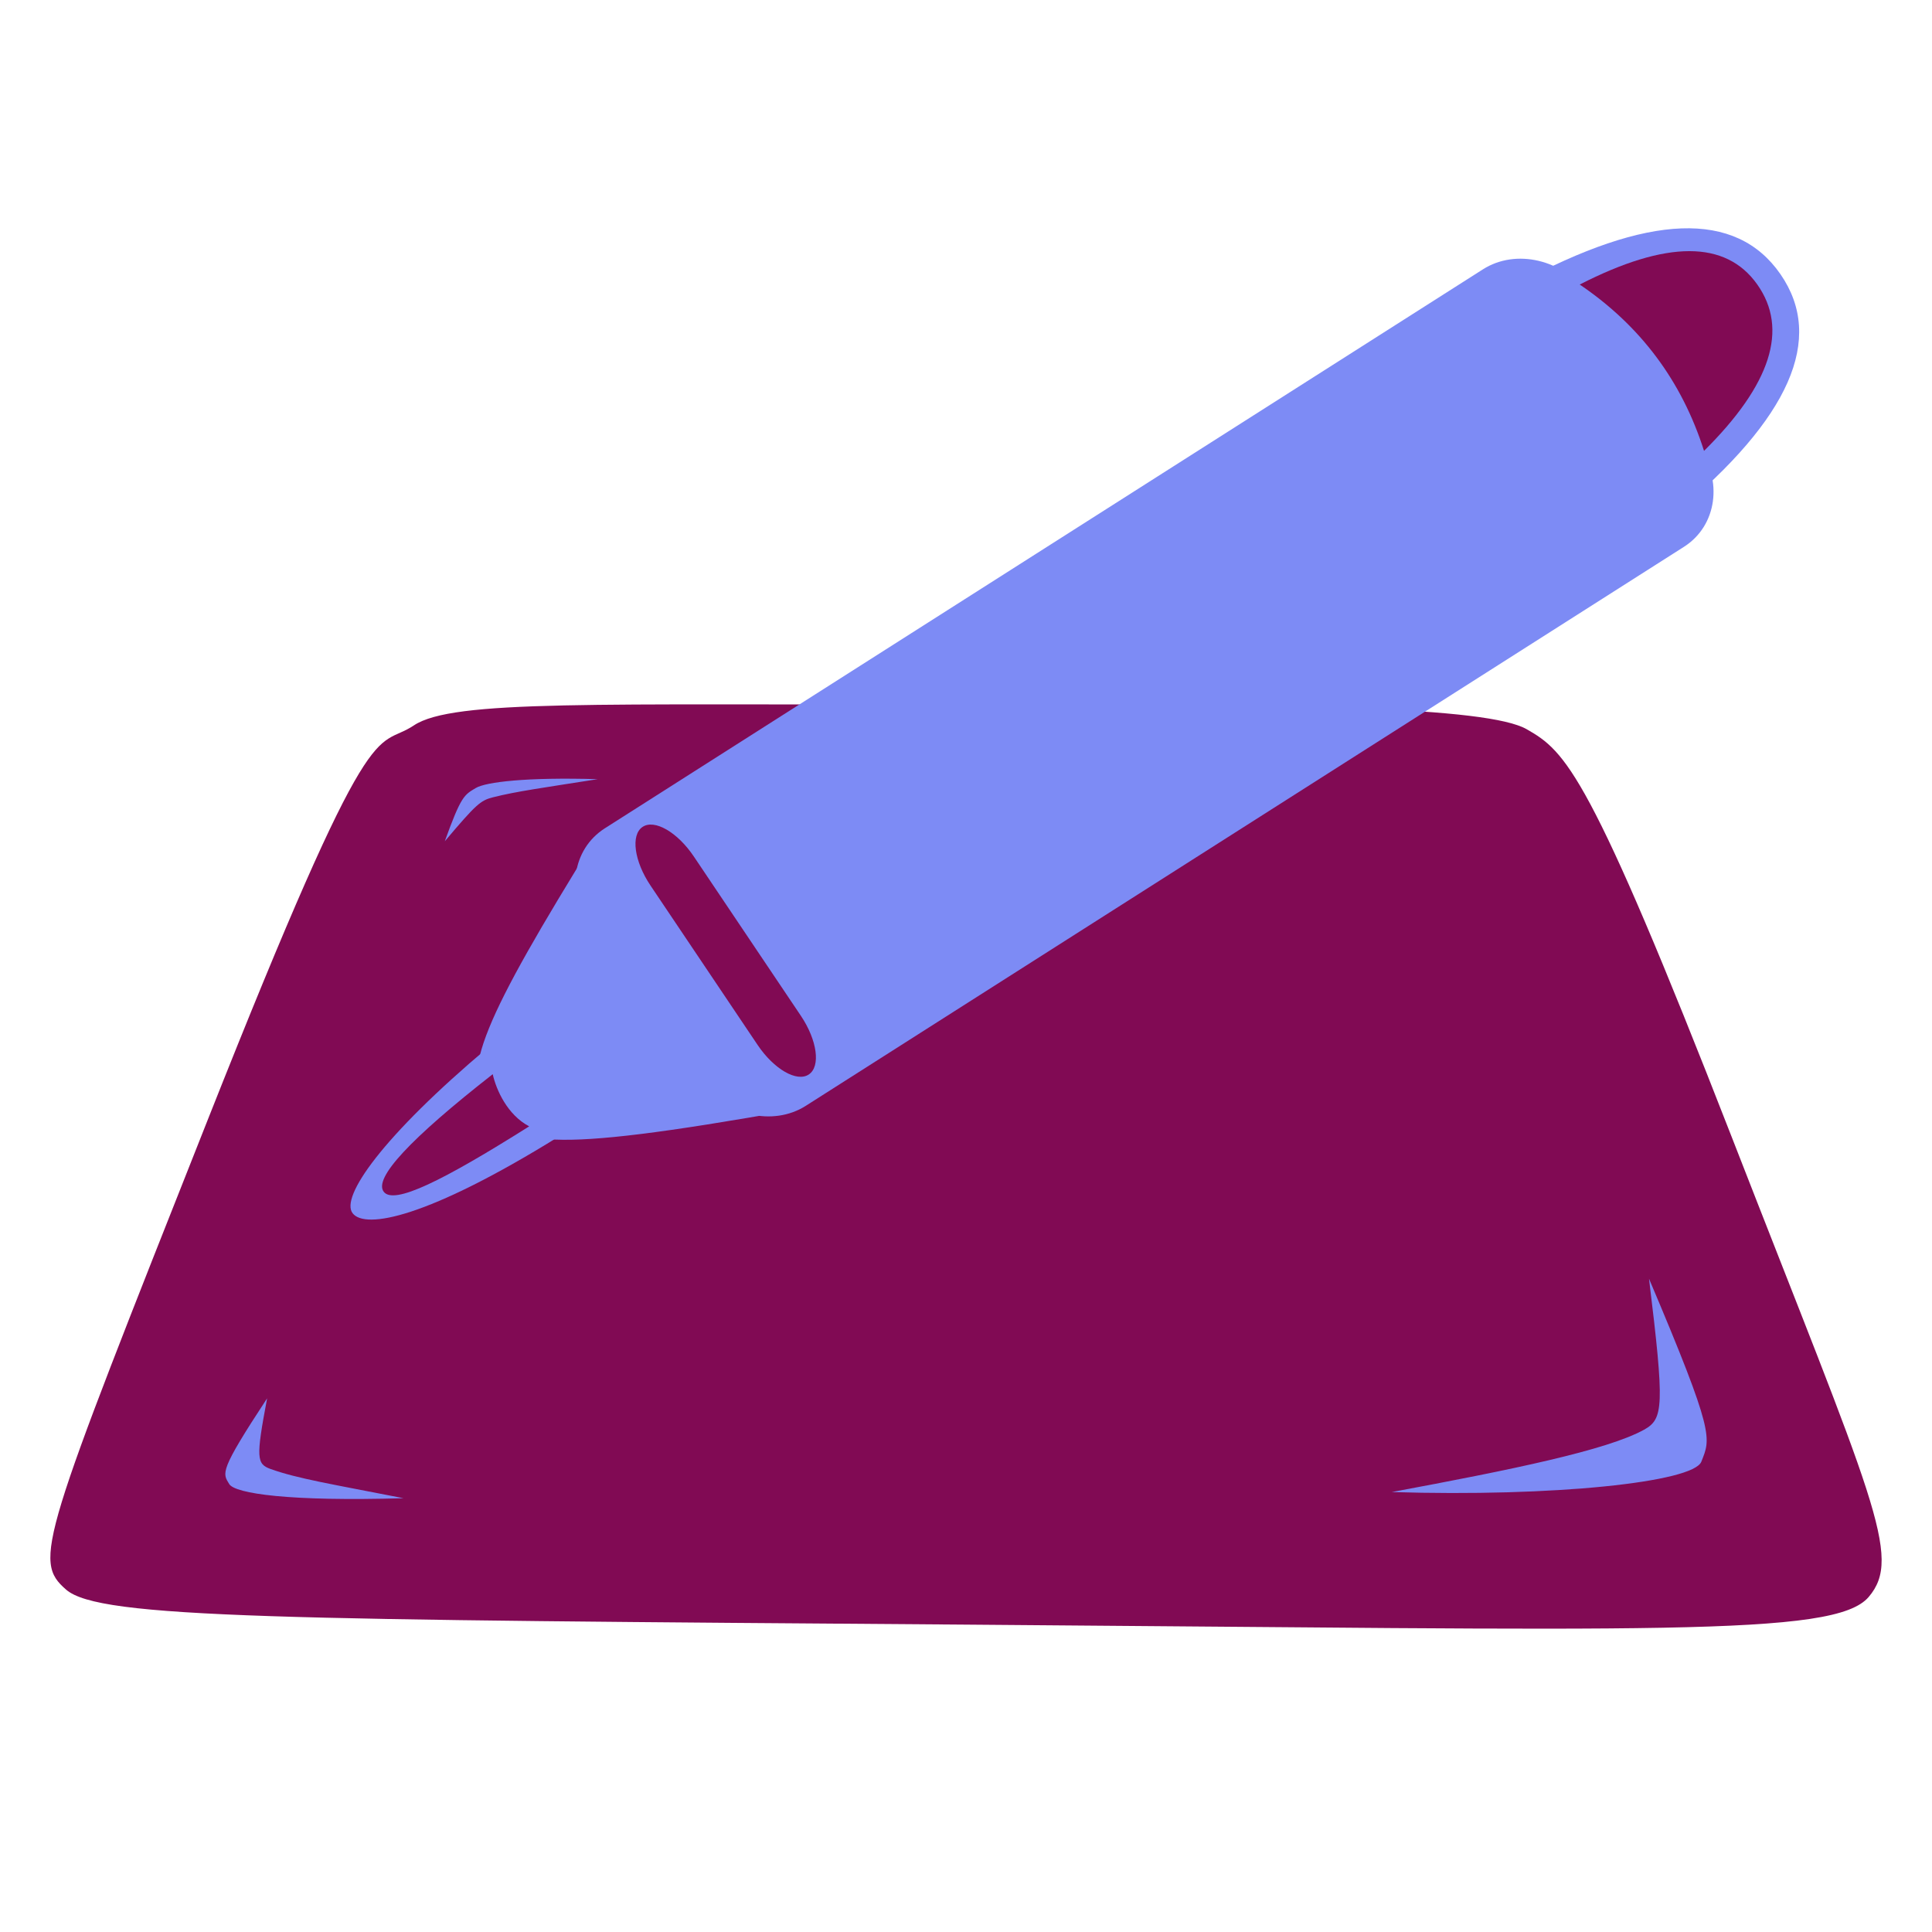
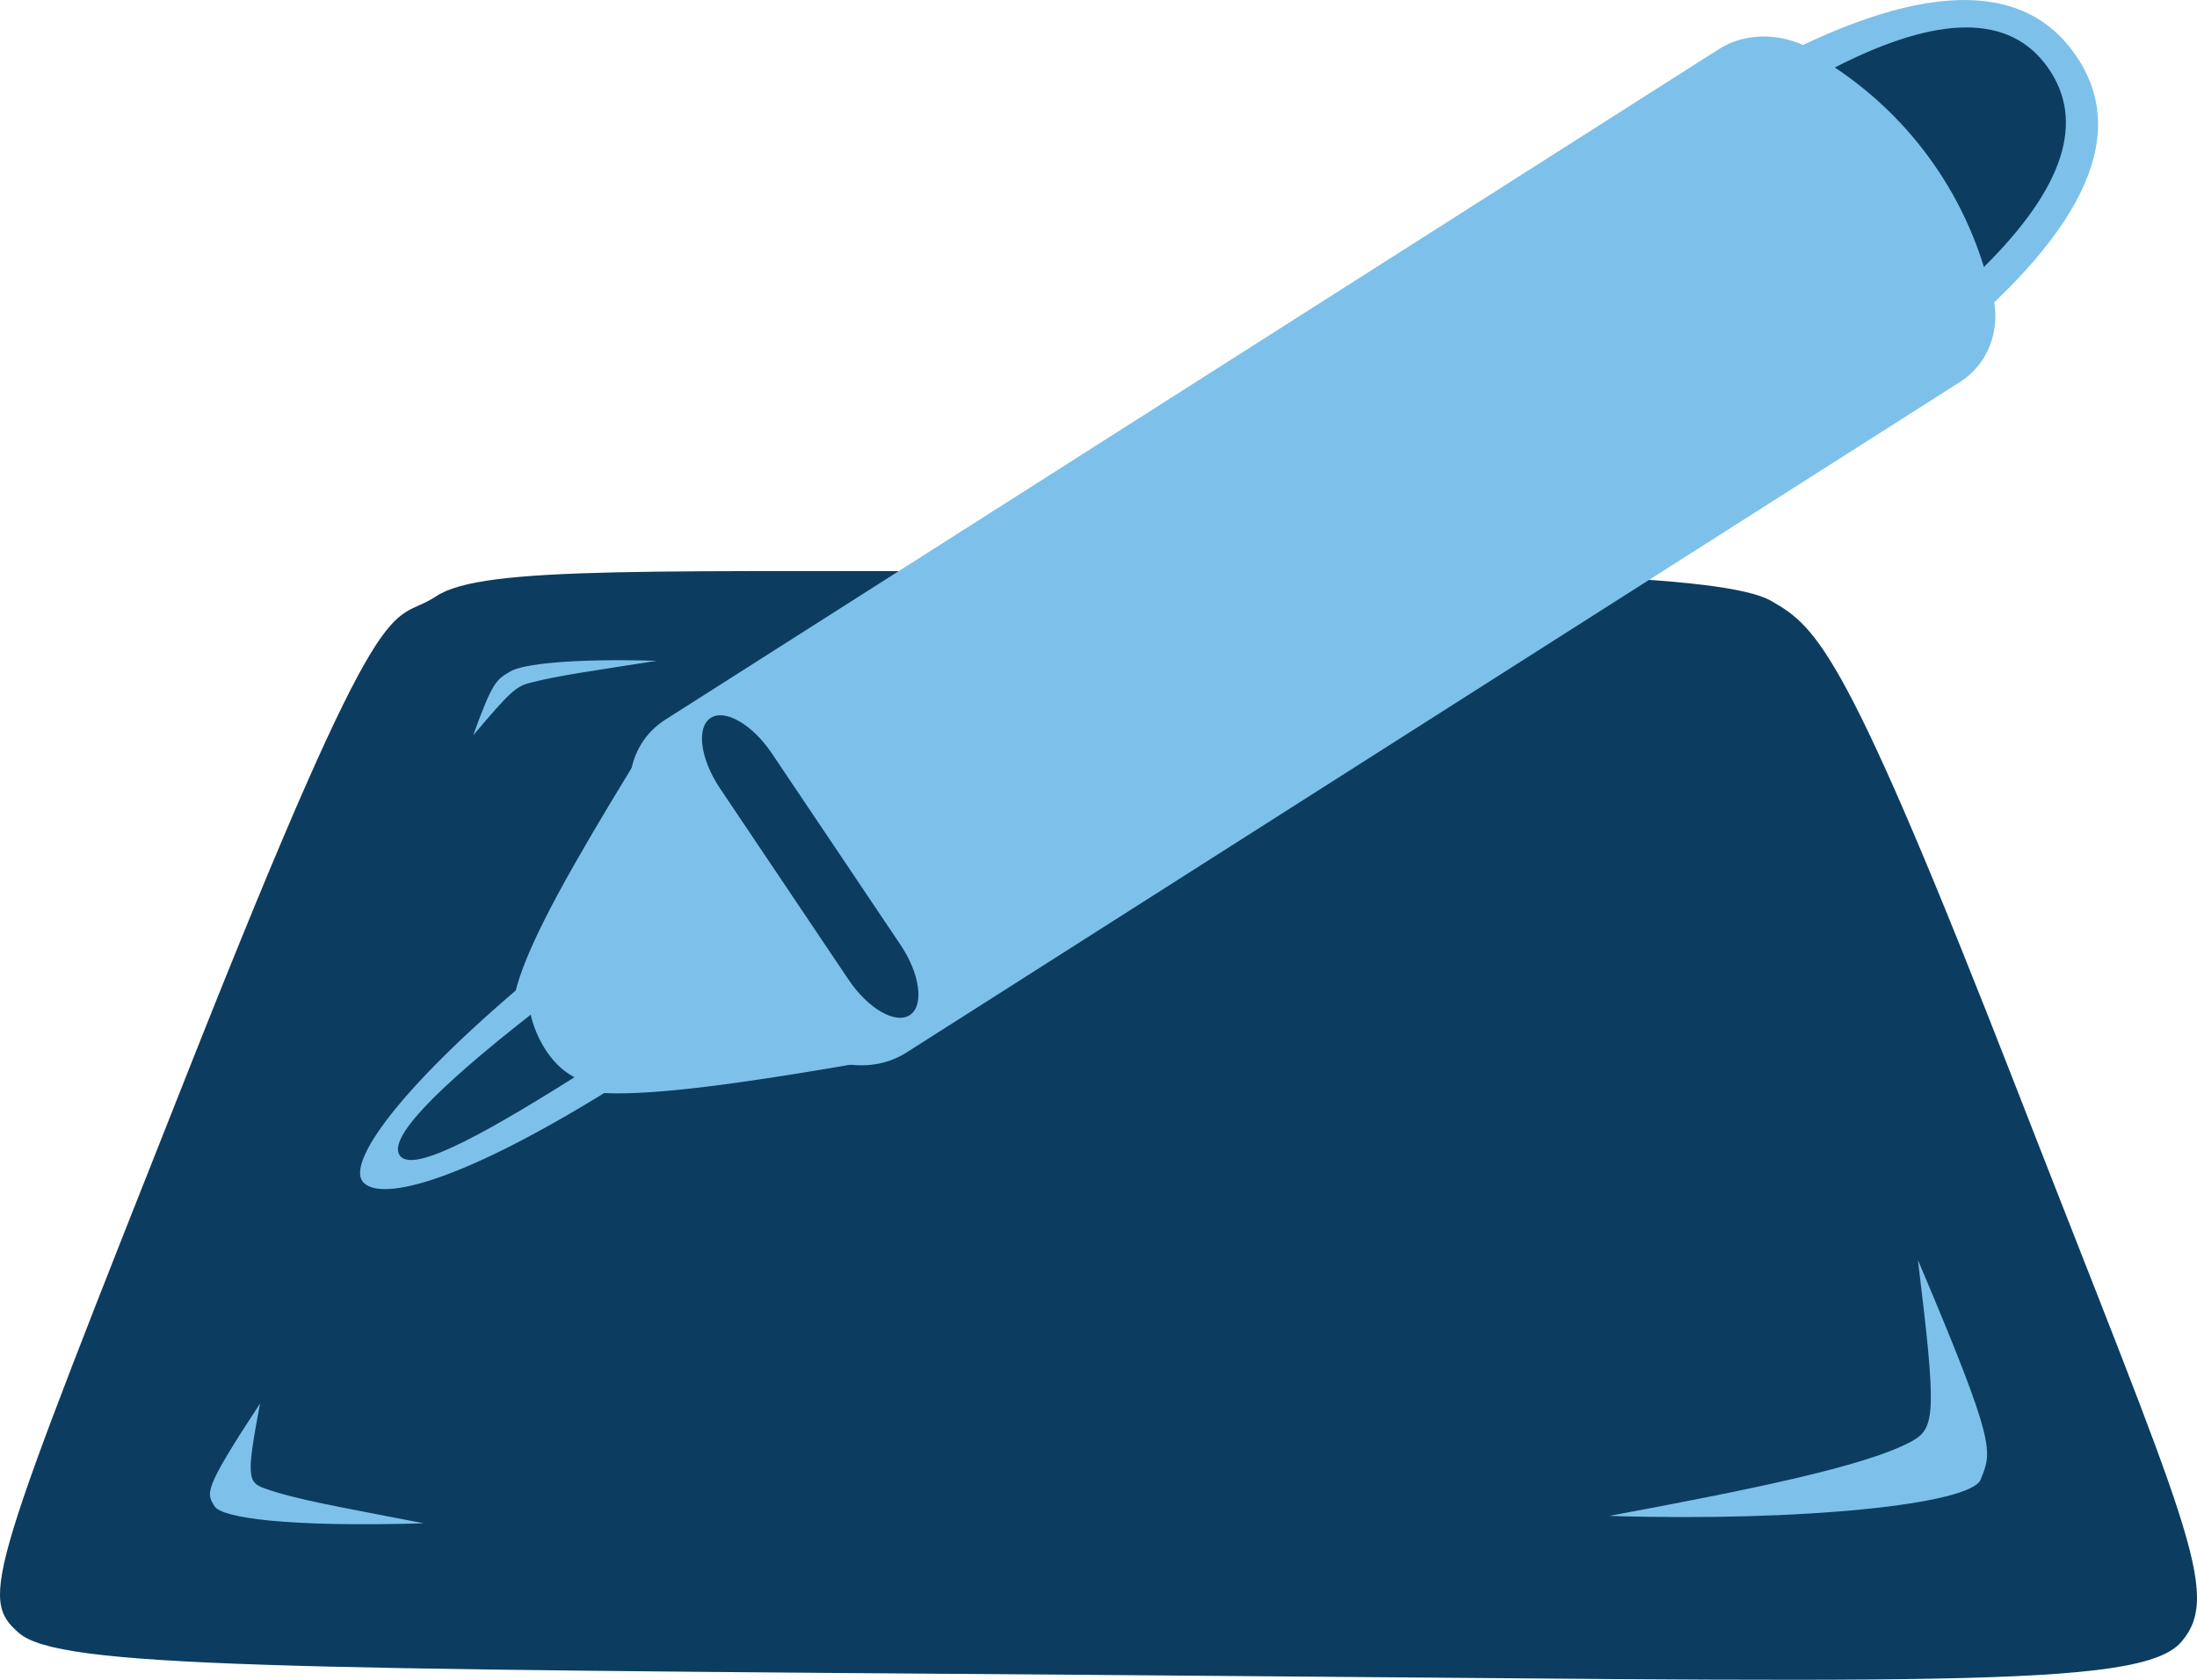
- <svg xmlns="http://www.w3.org/2000/svg" width="360pt" height="360pt" viewBox="0 0 360 360">
-   <defs />
-   <path id="shape0" transform="matrix(1 0 0 0.9125258 9.383459 131.22)" fill="#810a54" fill-rule="evenodd" stroke="#000000" stroke-opacity="0" stroke-width="0" stroke-linecap="square" stroke-linejoin="bevel" d="M67.73 4.329C75.049 -1.017 101.754 0.224 167.273 0.029C232.793 -0.167 267.811 0.55 275.093 5.107C282.376 9.665 286.75 13.704 313.253 88.25C339.757 162.796 345.18 174.118 338.813 182.303C332.447 190.489 298.777 188.978 170.693 187.946C42.61 186.916 9.155 186.746 2.933 180.798C-3.288 174.852 -1.81 171.021 29.393 84.676C60.597 -1.668 60.411 9.675 67.73 4.329Z" />
-   <rect id="shape01" transform="matrix(0.7684349 1.061027 -1.131735 0.7204254 287.4624 43.09542)" fill="#7d8bf5" fill-rule="evenodd" width="48.736" height="164.25" rx="11.042" ry="9.839" />
-   <path id="shape1" transform="translate(88.85191, 156.15)" fill="#7d8bf5" fill-rule="evenodd" stroke="#000000" stroke-opacity="0" stroke-width="0" stroke-linecap="square" stroke-linejoin="bevel" d="M2.113 50.497C-3.394 44.08 1.386 33.535 22.131 0C39.634 23.195 51.457 40.997 58.941 50.67C10.943 59.217 7.619 56.915 2.113 50.497Z" />
-   <path id="shape2" transform="matrix(0.9966494 0.0817918 -0.0817918 0.9966494 67.8823 193.2219)" fill="#7d8bf5" fill-rule="evenodd" d="M23.204 0C26.805 4.581 36.112 13.557 37.656 15.52C14.46 32.685 3.107 35.735 0.525 32.925C-2.057 30.116 4.79 18.272 23.204 0Z" />
-   <path id="shape3" transform="translate(282.7742, 42.53671)" fill="#7d8bf5" fill-rule="evenodd" d="M0 10.357C24.384 -2.83 40.718 -3.424 49.002 8.575C57.286 20.575 50.753 35.424 29.401 53.123C27.789 43.62 17.989 29.364 0 10.357Z" />
-   <rect id="shape4" transform="matrix(0.557734 0.8300197 -0.8300197 0.557734 123.7616 151.3756)" fill="#810a54" fill-rule="evenodd" width="55.565" height="9.72" rx="9.902" ry="4.86" />
-   <path id="shape5" transform="translate(71.18915, 200.16)" fill="#810a54" fill-rule="evenodd" d="M0.302 21.888C-1.562 19.358 5.212 12.062 20.623 0C21.28 2.943 23.365 7.593 27.418 9.72C11.294 19.882 2.165 24.418 0.302 21.888Z" />
-   <path id="shape6" transform="translate(294.3566, 46.79773)" fill="#810a54" fill-rule="evenodd" d="M0 6.223C16.203 -2.074 27.234 -2.074 33.093 6.223C38.951 14.521 35.642 24.852 23.165 37.216C19.035 24.212 11.313 13.881 0 6.223Z" />
-   <path id="shape7" transform="matrix(1 0 0 0.9125258 41.98684 260.5554)" fill="#7d8bf5" fill-rule="evenodd" d="M7.788 0C-1.166 14.946 -0.536 15.241 0.723 17.505C1.814 19.467 11.962 21.086 33.206 20.399C19.969 17.558 13.463 16.404 8.463 14.445C5.828 13.413 5.673 12.255 7.788 0Z" />
-   <path id="shape011" transform="matrix(1 0 0.9508915 -0.9125257 77.84651 156.7618)" fill="#7d8bf5" fill-rule="evenodd" d="M5.032 0C-0.753 9.293 -0.347 9.476 0.467 10.884C1.172 12.104 7.729 13.111 21.454 12.684C12.901 10.917 8.698 10.2 5.468 8.982C3.766 8.34 3.665 7.62 5.032 0Z" />
-   <path id="shape02" transform="matrix(-1 0 0 0.9125257 318.0132 238.2709)" fill="#7d8bf5" fill-rule="evenodd" d="M10.743 0C-1.608 31.904 -0.74 32.533 0.997 37.367C2.502 41.555 28.484 44.581 58.68 43.56C36.41 39.023 18.571 35.017 11.674 30.835C8.04 28.632 7.825 26.16 10.743 0Z" />
+ <svg xmlns="http://www.w3.org/2000/svg" id="Warstwa_1" data-name="Warstwa 1" viewBox="0 0 290.765 222.35">
+   <defs>
+     <style>.cls-1{fill:#0c3d60;}.cls-1,.cls-2{fill-rule:evenodd;}.cls-2{fill:#7dc1ea;}</style>
+   </defs>
+   <path id="shape0" class="cls-1" d="M92.33,147.758c6.237-4.157,28.992-3.192,84.821-3.344s85.669.406,91.874,3.949,9.933,6.684,32.516,64.649,27.205,66.768,21.78,73.132-34.115,5.19-143.256,4.388c-109.14-.801-137.647-.933-142.948-5.558s-4.042-7.602,22.547-74.741S86.093,151.915,92.33,147.758Z" transform="translate(-34.6173 -68.8248)" />
+   <path id="shape01" class="cls-2" d="M278.799,79.284,296.25,103.38c3.993,5.514,2.982,12.688-2.258,16.023L154.573,208.152c-5.24,3.336-12.726,1.57-16.719-3.943l-17.451-24.095c-3.993-5.514-2.982-12.688,2.258-16.023L262.081,75.341C267.321,72.005,274.806,73.771,278.799,79.284Z" transform="translate(-34.6173 -68.8248)" />
+   <path id="shape1" class="cls-2" d="M104.133,208.664c-4.692-5.468-.619-14.453,17.057-43.029,14.915,19.765,24.989,34.934,31.366,43.176C111.657,216.094,108.825,214.132,104.133,208.664Z" transform="translate(-34.6173 -68.8248)" />
+   <path id="shape2" class="cls-2" d="M104.17,198.841c2.739,4.141,10.018,12.413,11.191,14.188-20.895,12.96-30.749,14.76-32.746,12.194S87.259,213.075,104.17,198.841Z" transform="translate(-34.6173 -68.8248)" />
+   <path id="shape3" class="cls-2" d="M267.574,77.65q31.167-16.856,41.755-1.518T292.627,114.091Q290.567,101.944,267.574,77.65Z" transform="translate(-34.6173 -68.8248)" />
+   <path id="shape4" class="cls-1" d="M136.785,168.57,153.78,193.863c2.599,3.868,3.167,8.037,1.269,9.313h0c-1.898,1.276-5.544-.826-8.143-4.694l-16.995-25.293c-2.599-3.868-3.167-8.037-1.269-9.313h0C130.54,162.601,134.186,164.702,136.785,168.57Z" transform="translate(-34.6173 -68.8248)" />
+   <path id="shape5" class="cls-1" d="M87.539,221.787q-2.382-3.234,17.316-18.651c.56,2.508,2.336,6.47,5.79,8.282C96.906,220.077,89.127,223.942,87.539,221.787Z" transform="translate(-34.6173 -68.8248)" />
+   <path id="shape6" class="cls-1" d="M277.443,77.759q20.71-10.606,28.198,0t-8.46,26.409A48.921,48.921,0,0,0,277.443,77.759Z" transform="translate(-34.6173 -68.8248)" />
+   <path id="shape7" class="cls-2" d="M69.035,254.599c-7.629,11.621-7.093,11.851-6.02,13.611.93,1.525,9.577,2.784,27.679,2.25-11.28-2.209-16.824-3.107-21.084-4.63C67.365,265.028,67.232,264.128,69.035,254.599Z" transform="translate(-34.6173 -68.8248)" />
+   <path id="shape011" class="cls-2" d="M97.242,166.156c2.601-7.226,3.096-7.369,4.93-8.463,1.589-.949,7.992-1.731,19.341-1.399-8.719,1.374-12.882,1.931-16.622,2.879C102.921,159.672,102.252,160.231,97.242,166.156Z" transform="translate(-34.6173 -68.8248)" />
+   <path id="shape02" class="cls-2" d="M288.447,235.61c10.524,24.808,9.784,25.297,8.304,29.056-1.282,3.256-23.422,5.609-49.152,4.815,18.976-3.528,34.177-6.642,40.054-9.894C290.75,257.873,290.933,255.952,288.447,235.61Z" transform="translate(-34.6173 -68.8248)" />
</svg>
